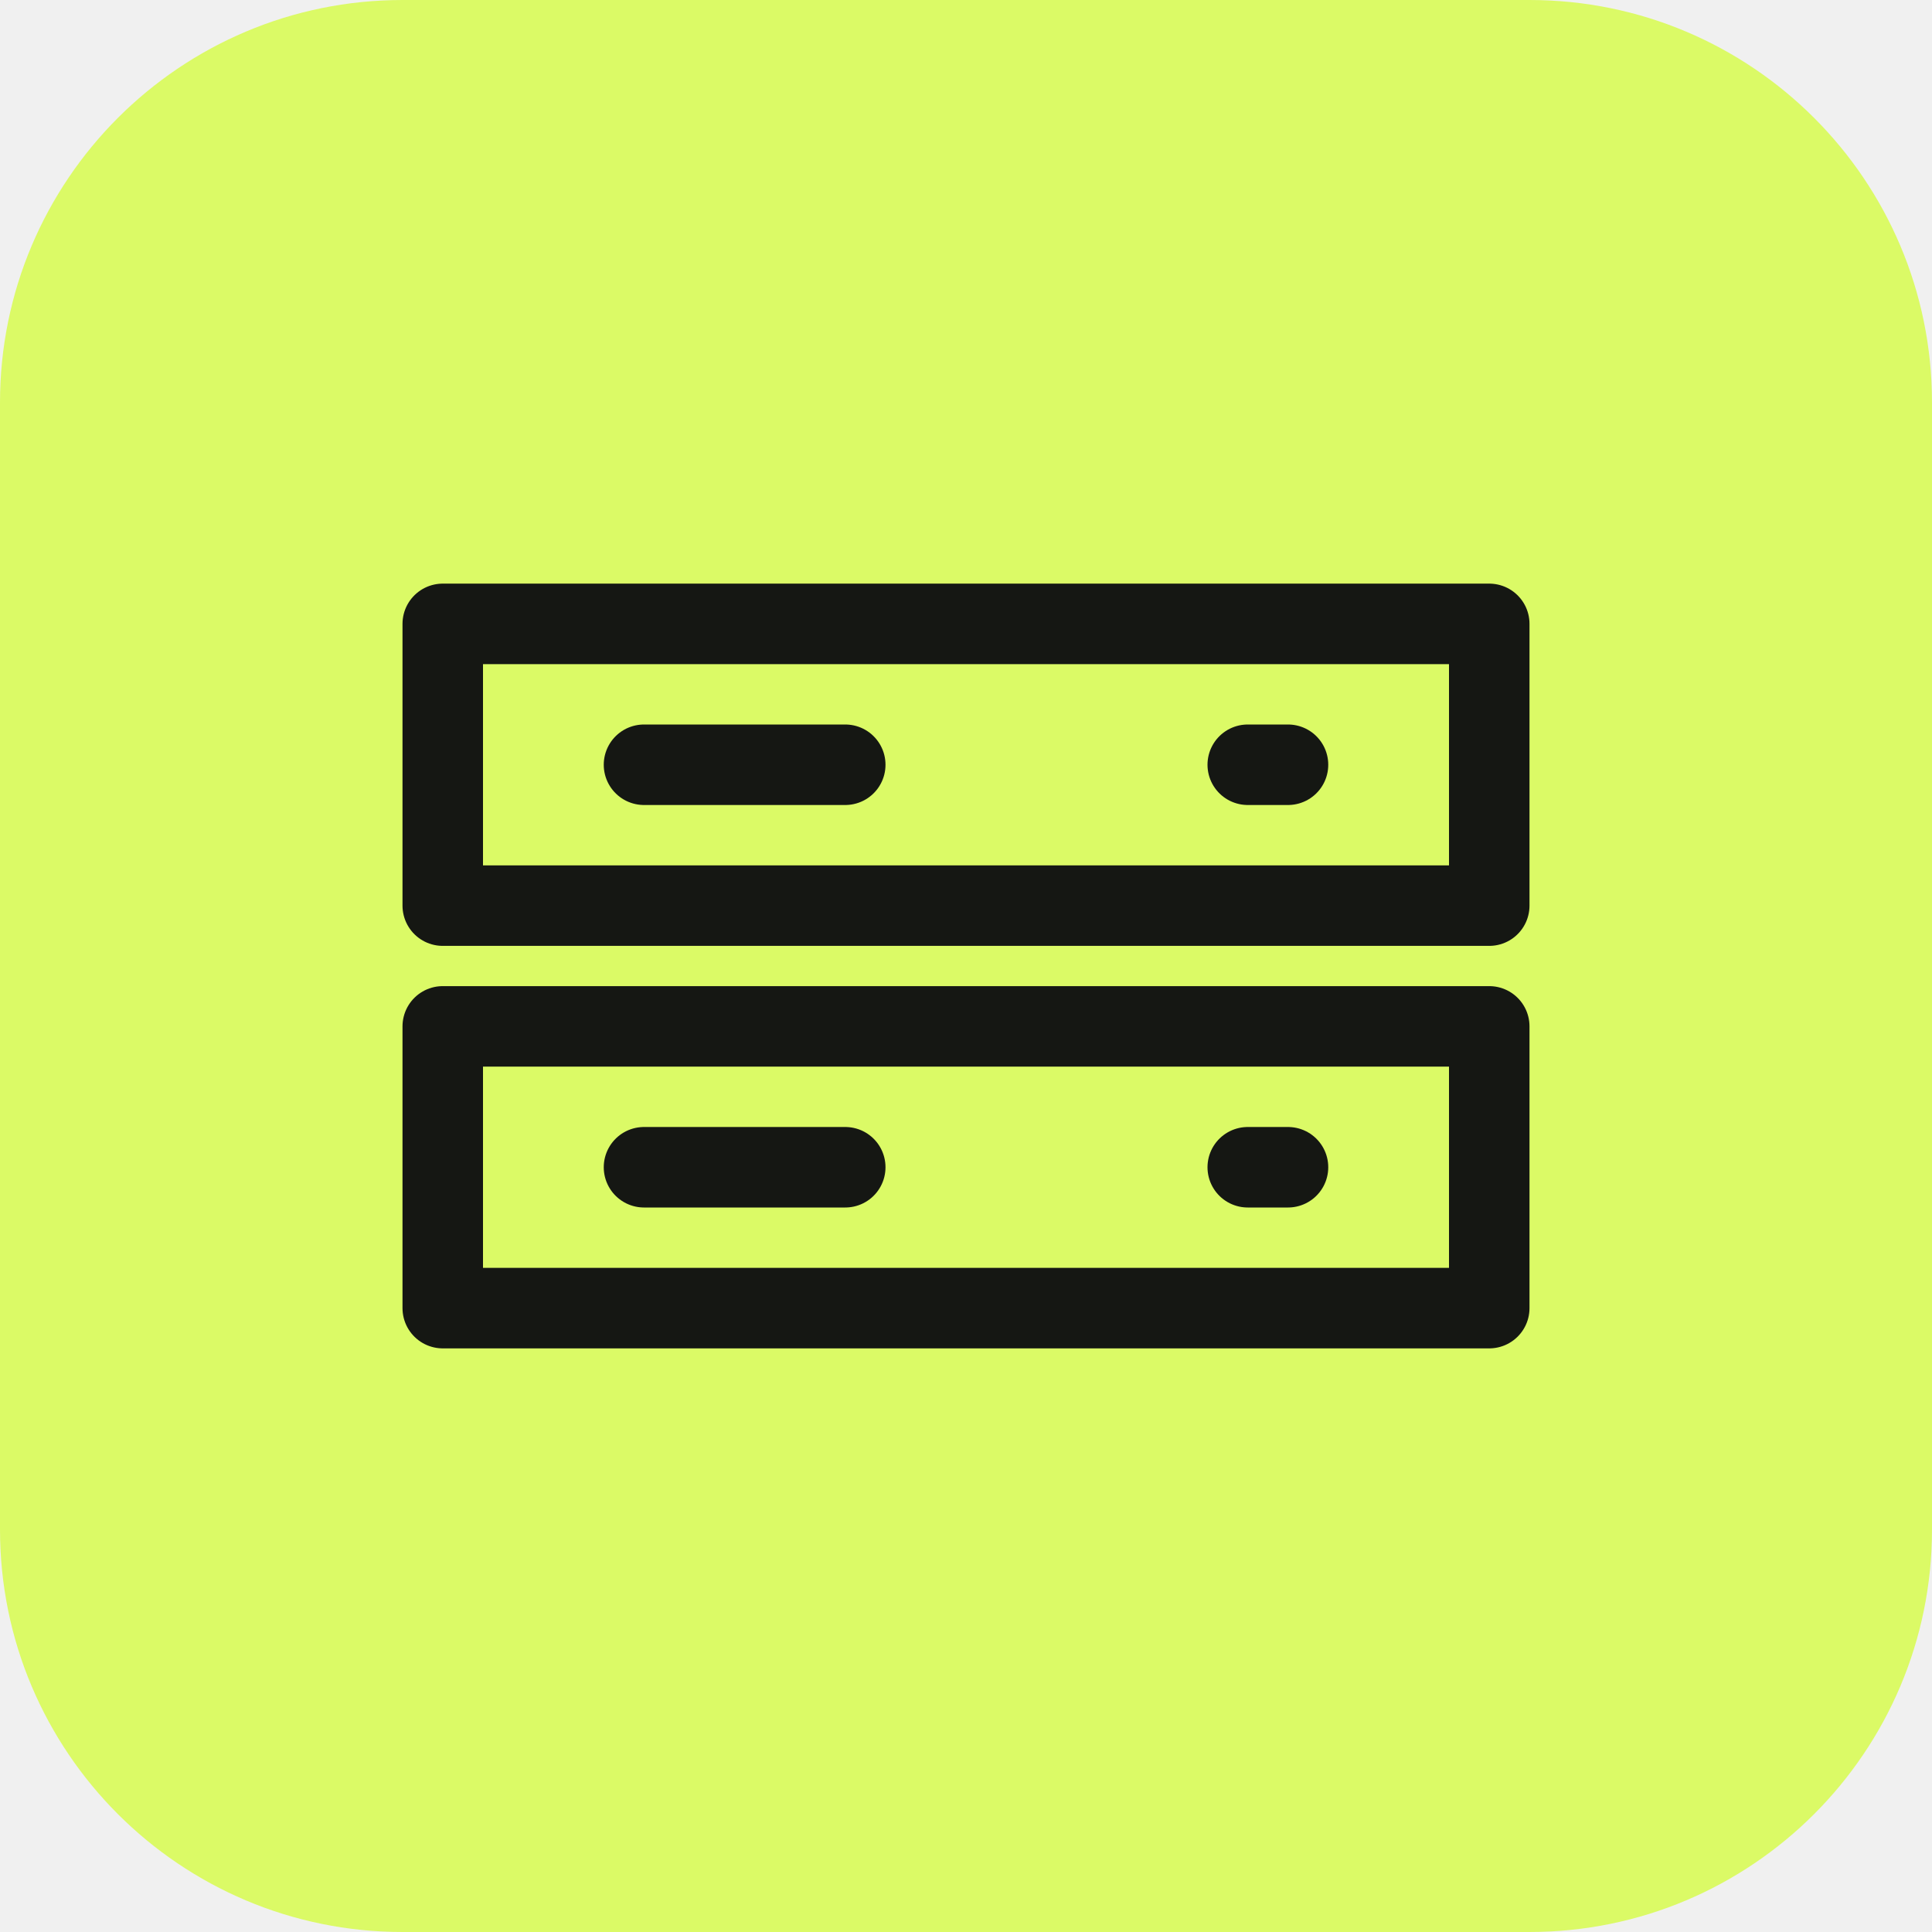
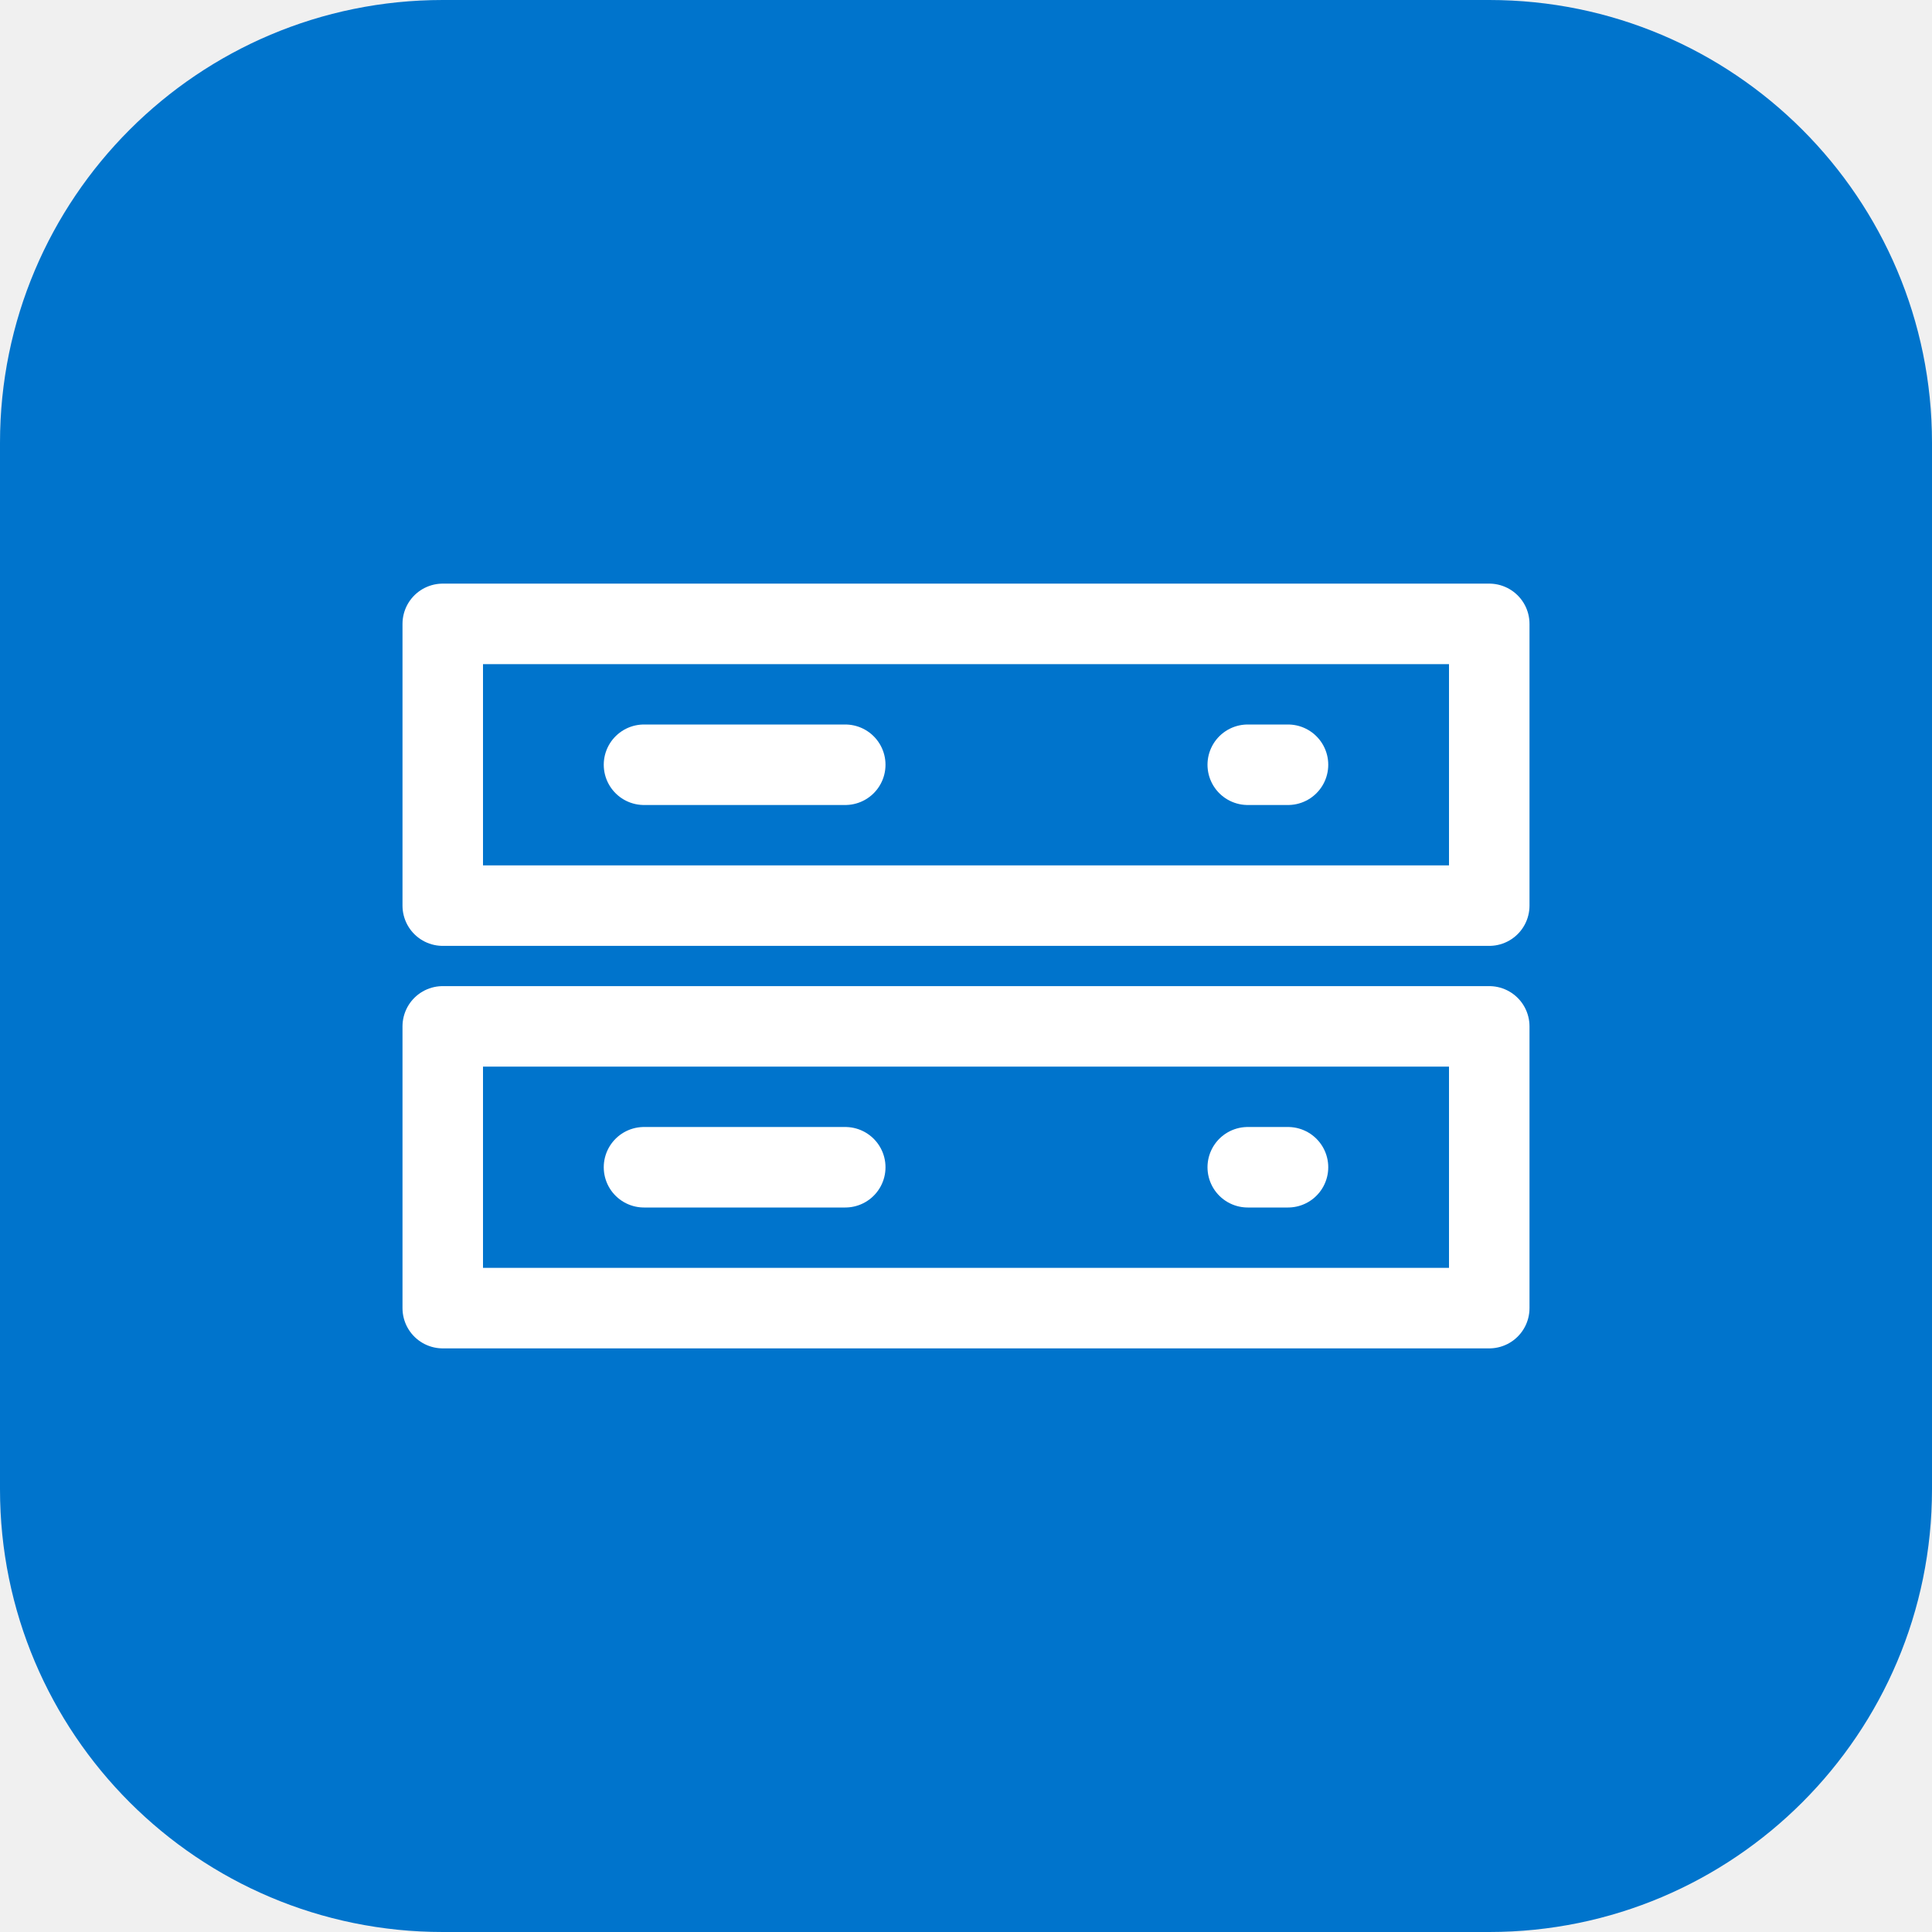
<svg xmlns="http://www.w3.org/2000/svg" viewBox="0 0 48 48">
-   <rect width="48" height="48" rx="10" fill="#dbfa66" />
-   <path d="M11 15.5h26v7H11zm0 10h26v7H11z" stroke="#151713" stroke-width="2" fill="none" stroke-linejoin="round" />
-   <path d="M16 19h5m-5 10h5m10-10h1m-1 10h1" stroke="#151713" stroke-width="2" stroke-linecap="round" />
+   <rect width="48" height="48" rx="11" fill="#0074cc" />
+   <path d="M11 15.5h26v7H11zm0 10h26v7H11z" stroke="#fff" stroke-width="2" fill="none" stroke-linejoin="round" />
+   <path d="M16 19h5m-5 10h5m10-10h1m-1 10h1" stroke="#fff" stroke-width="2" stroke-linecap="round" />
</svg>
